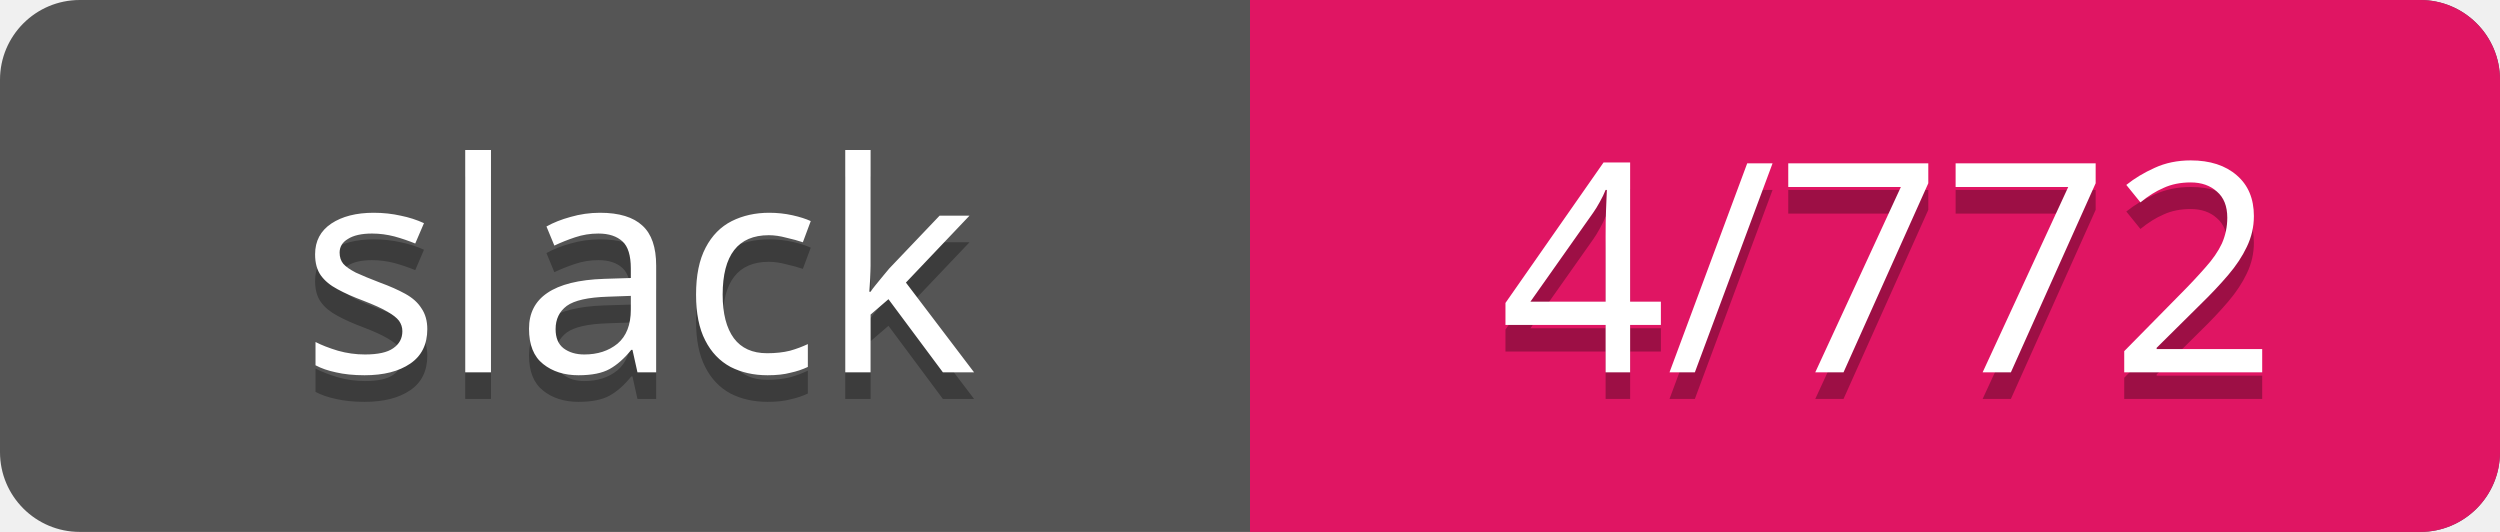
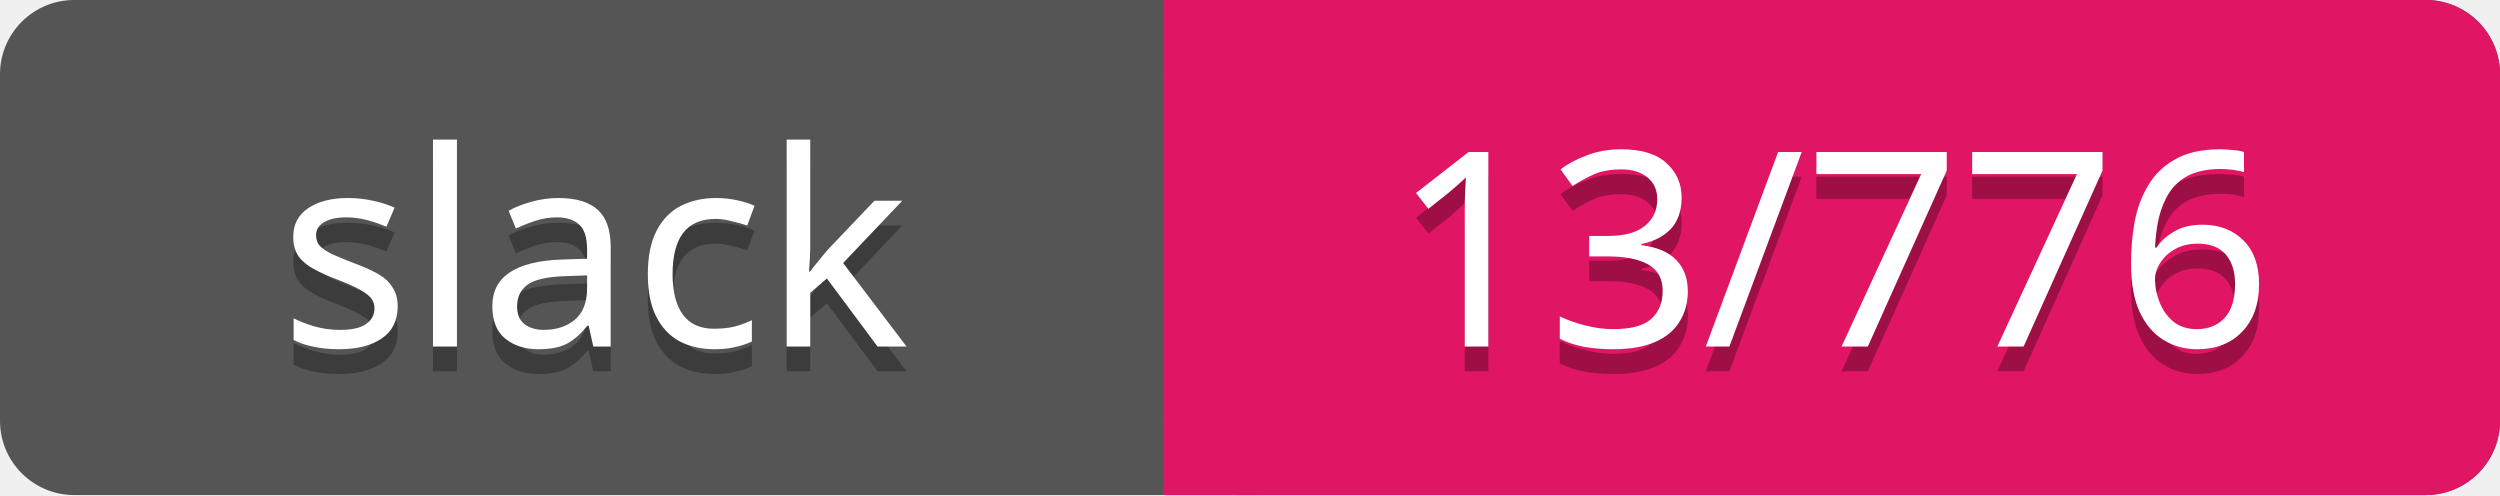
- <svg xmlns="http://www.w3.org/2000/svg" width="94" height="20">
-   <rect rx="3" width="94" height="20" fill="#555" />
-   <rect rx="3" x="47" width="47" height="20" fill="#E01563" />
+ <svg xmlns="http://www.w3.org/2000/svg" width="101" height="20">
+   <rect rx="3" width="101" height="20" fill="#555" />
+   <rect rx="3" x="47" width="54" height="20" fill="#E01563" />
  <path d="M47 0h4v20h-4z" fill="#E01563" />
  <g text-anchor="middle" font-family="Verdana" font-size="11">
    <text fill="#010101" fill-opacity=".3" x="24" y="15">slack</text>
    <text fill="#fff" x="24" y="14">slack</text>
-     <text fill="#010101" fill-opacity=".3" x="71" y="15">4/772</text>
-     <text fill="#fff" x="71" y="14">4/772</text>
+     <text fill="#010101" fill-opacity=".3" x="74" y="15">13/776</text>
+     <text fill="#fff" x="74" y="14">13/776</text>
  </g>
</svg>
